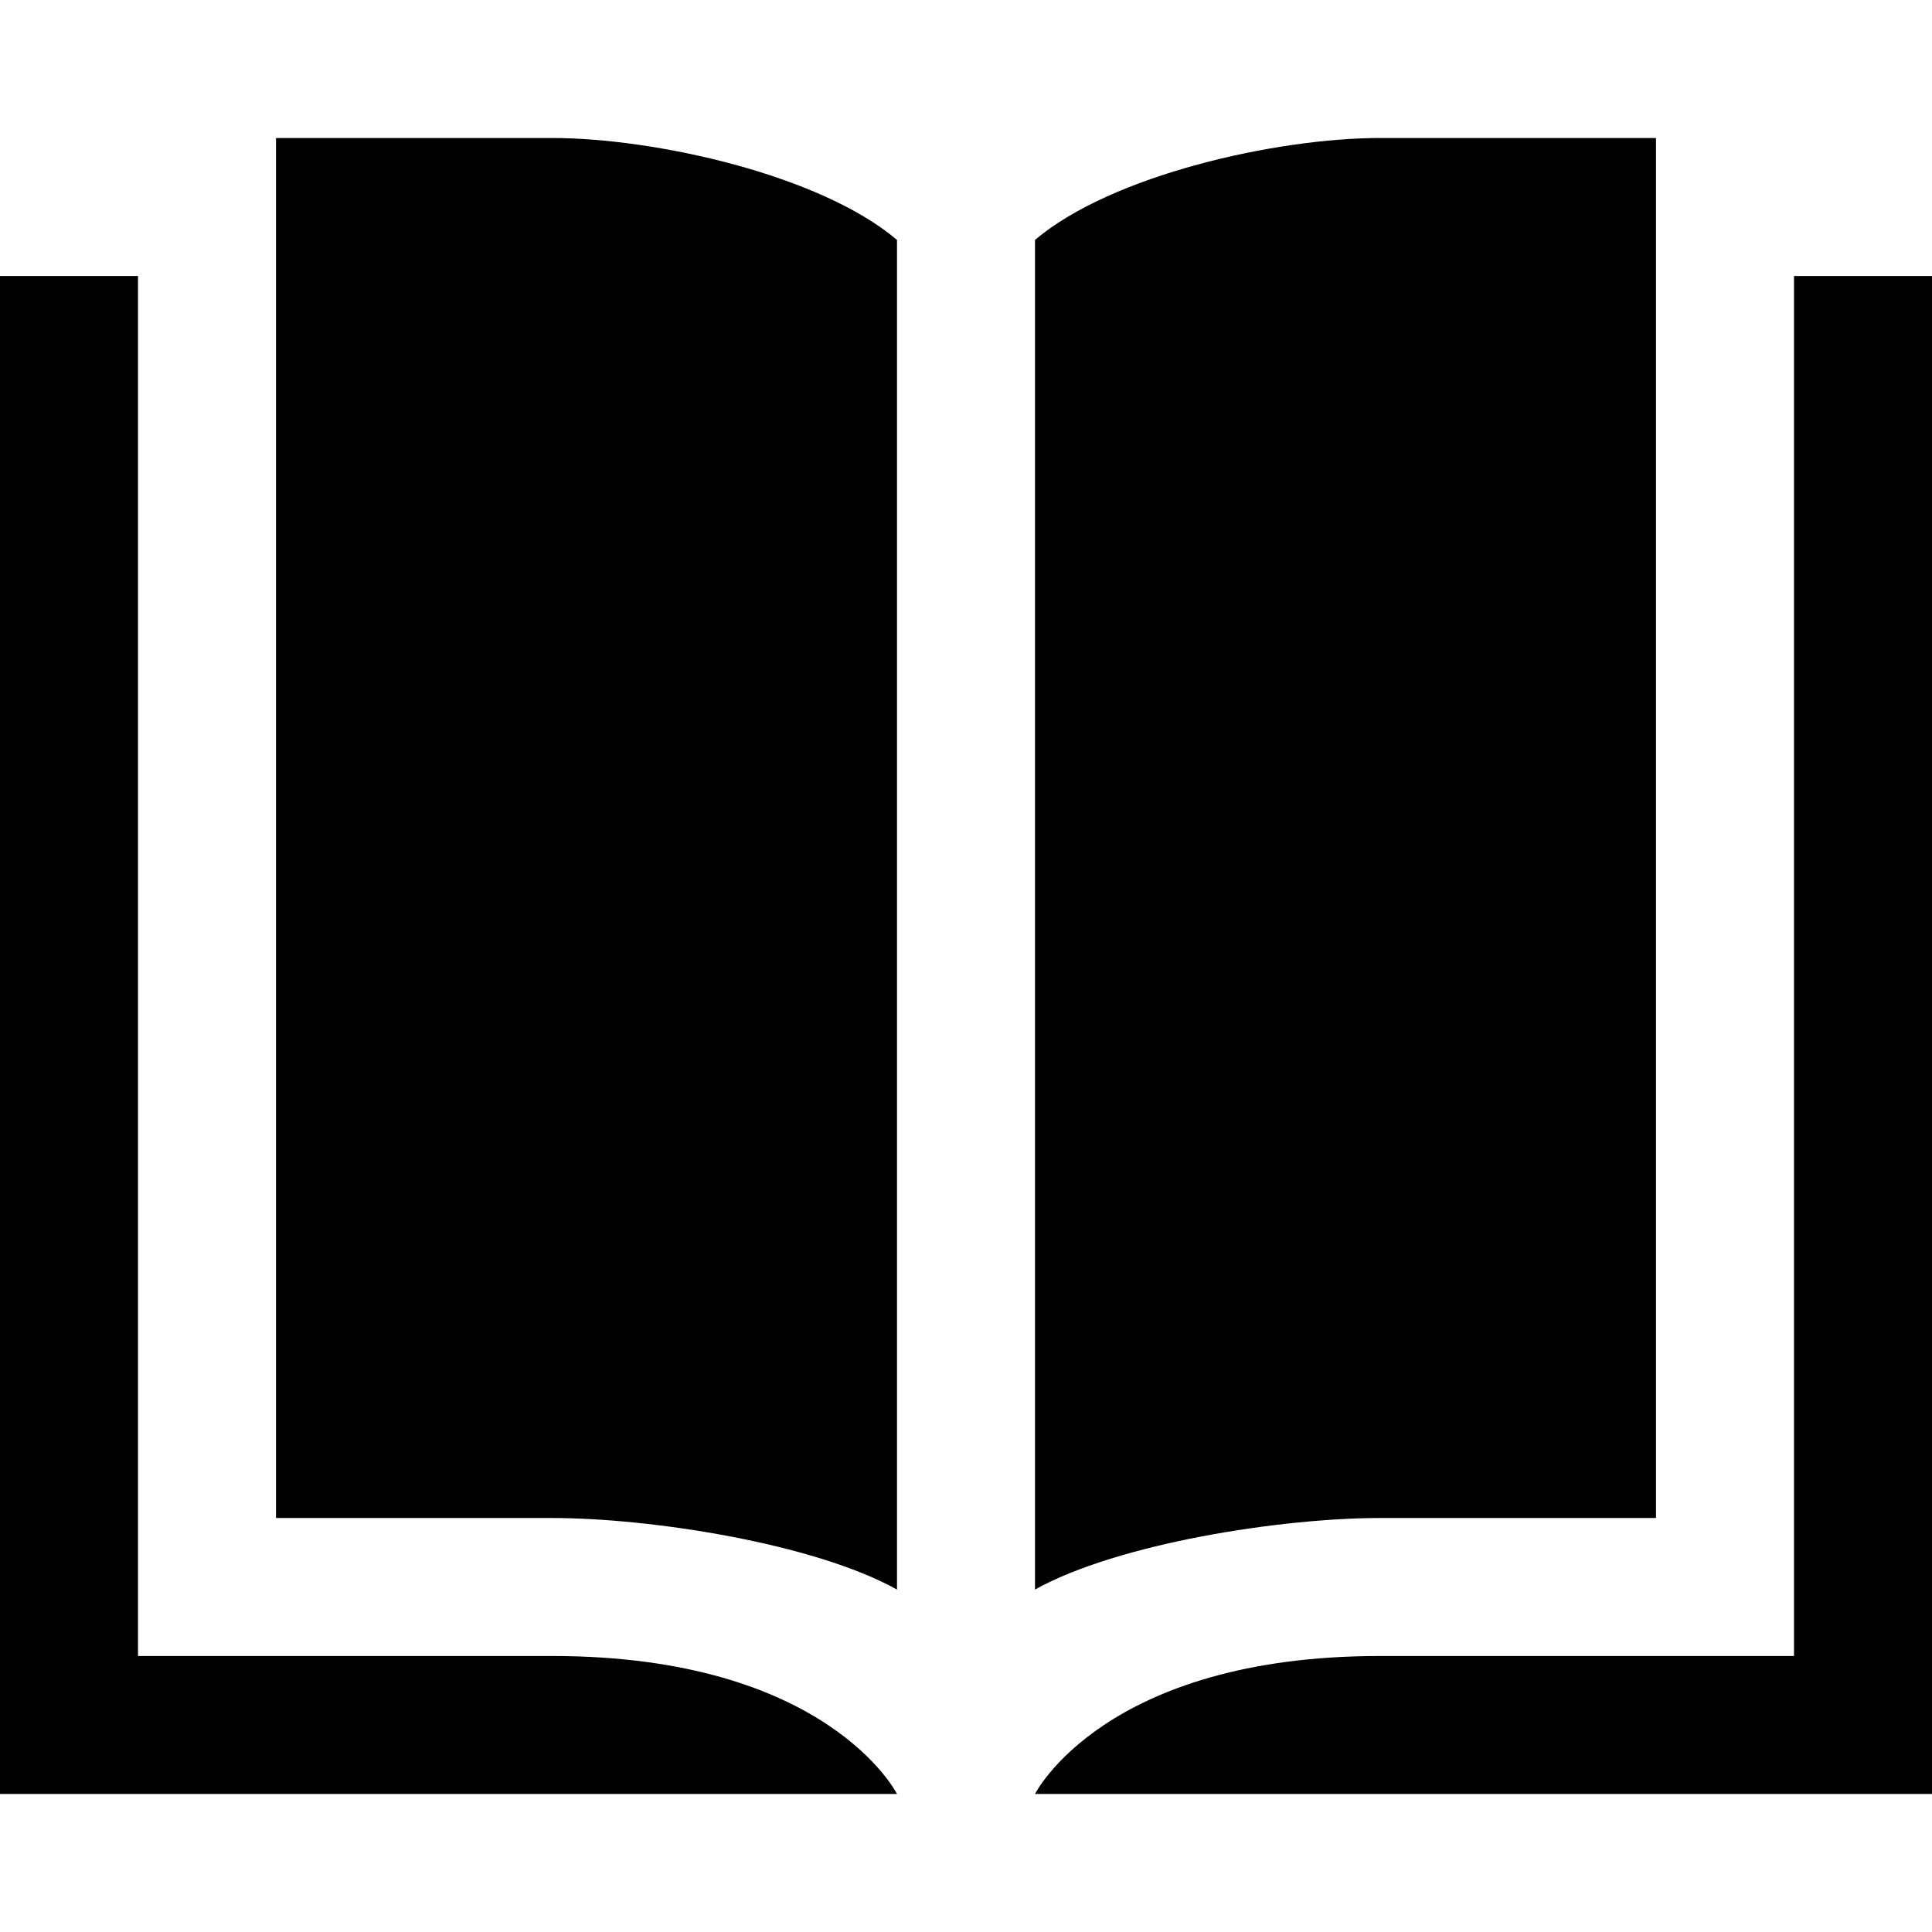
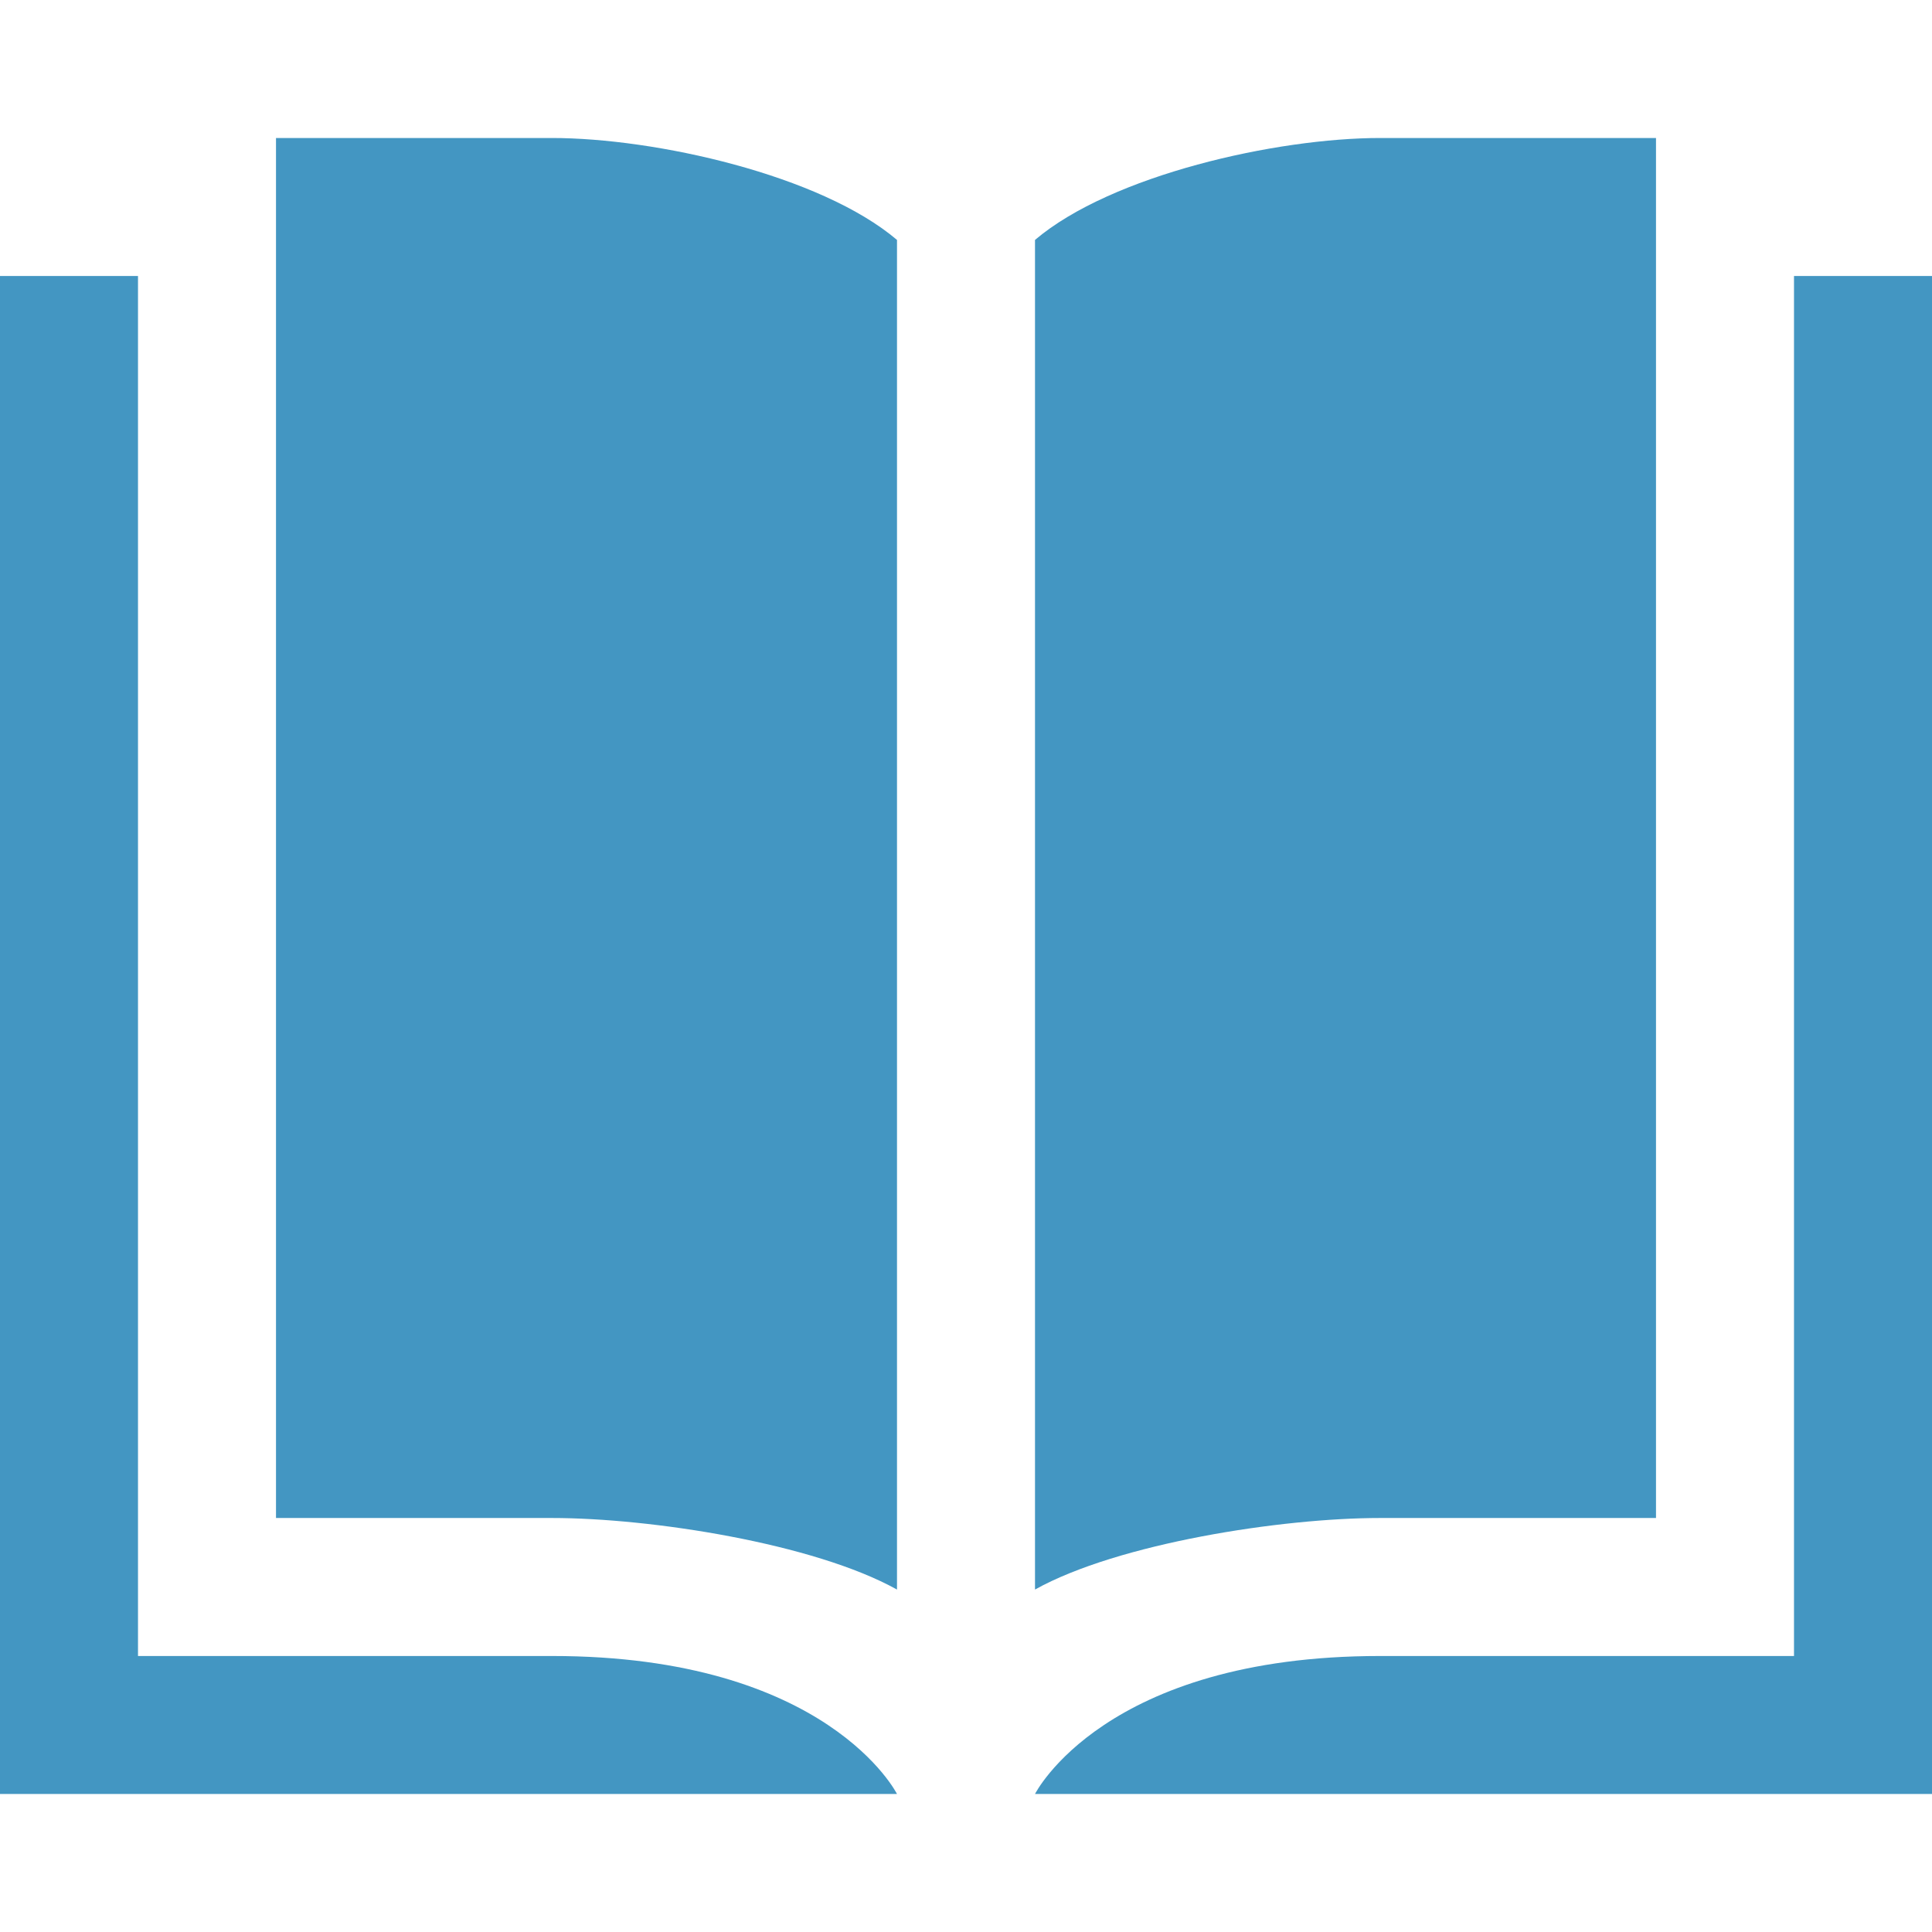
<svg xmlns="http://www.w3.org/2000/svg" viewBox="0 0 448 448">
-   <path d="M320 352c-22.846 0-60.713 5.861-80 16.588V55.635C257.752 40.563 296.084 32 320 32h64v320h-64zm-192 32H32V64H0v352h208s-16-32-80-32zM64 32v320h64c22.848 0 60.707 5.865 80 16.594V55.635C190.244 40.561 151.902 32 128 32H64zm352 32v320h-96c-64 0-80 32-80 32h208V64h-32z" />
+   <path fill="#4396C2" d="M320 352c-22.846 0-60.713 5.861-80 16.588V55.635C257.752 40.563 296.084 32 320 32h64v320h-64zm-192 32H32V64H0v352h208s-16-32-80-32zM64 32v320h64c22.848 0 60.707 5.865 80 16.594V55.635C190.244 40.561 151.902 32 128 32H64zm352 32v320h-96c-64 0-80 32-80 32h208V64h-32z" />
</svg>
